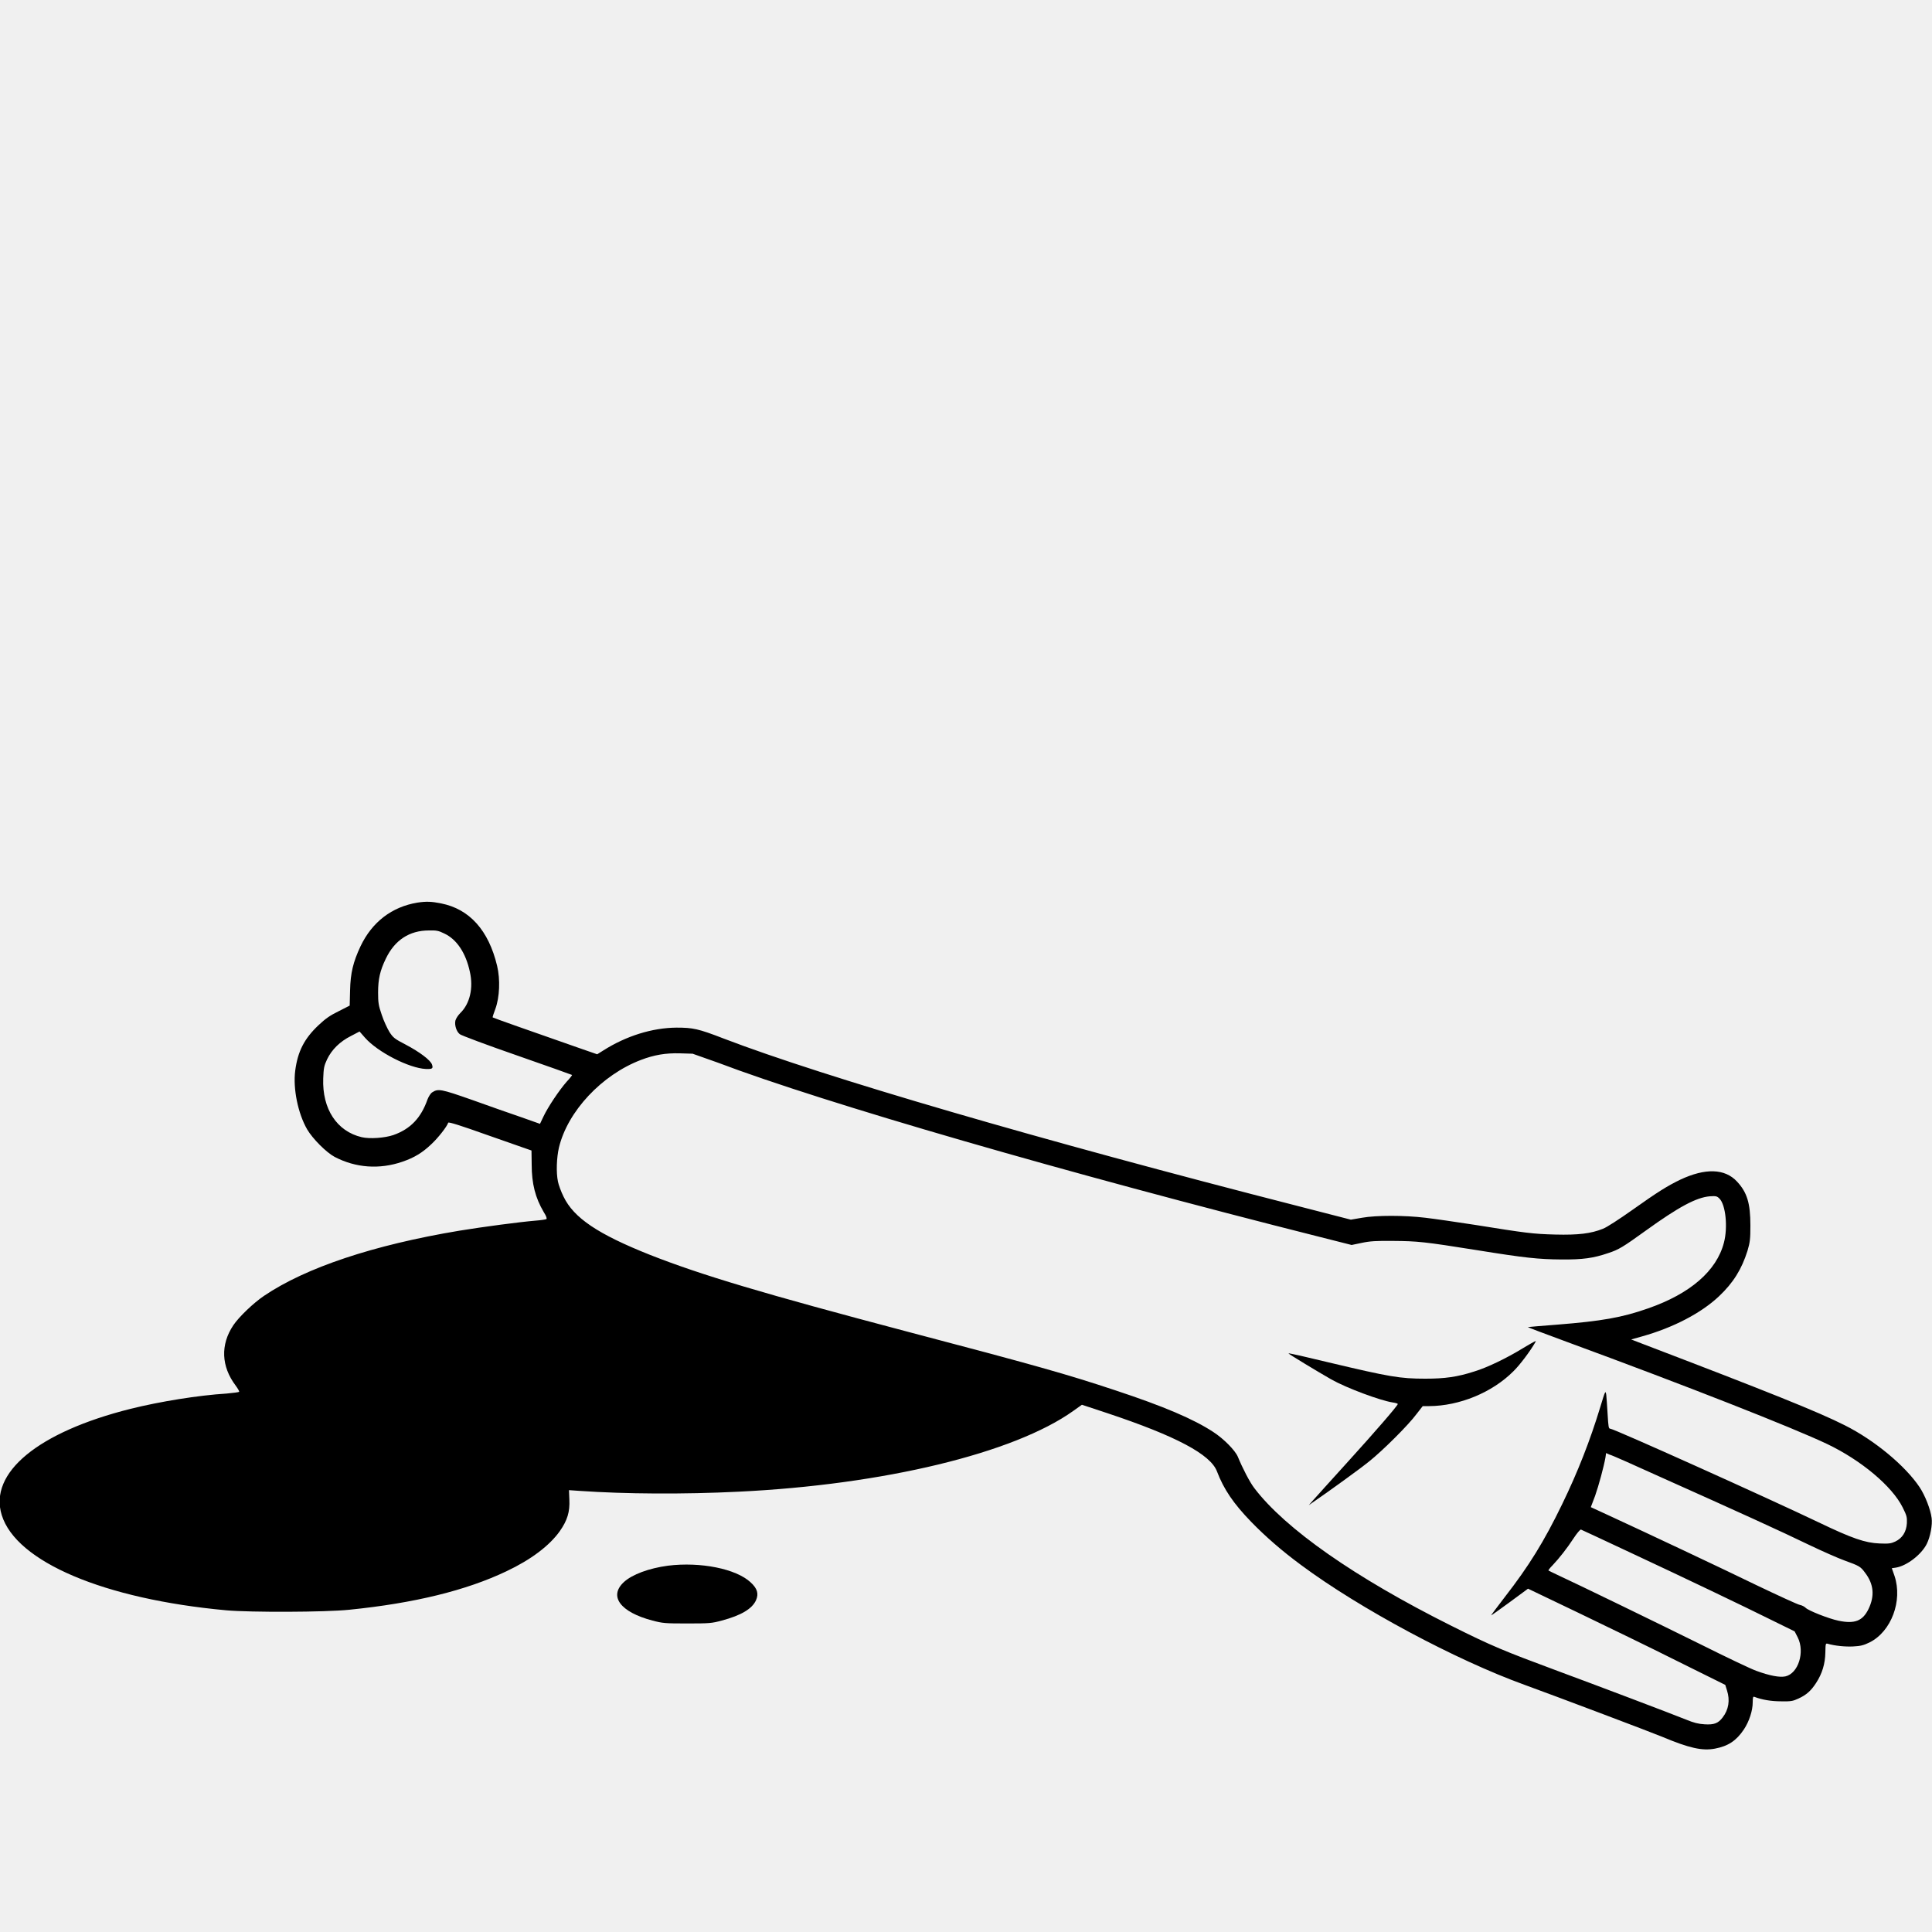
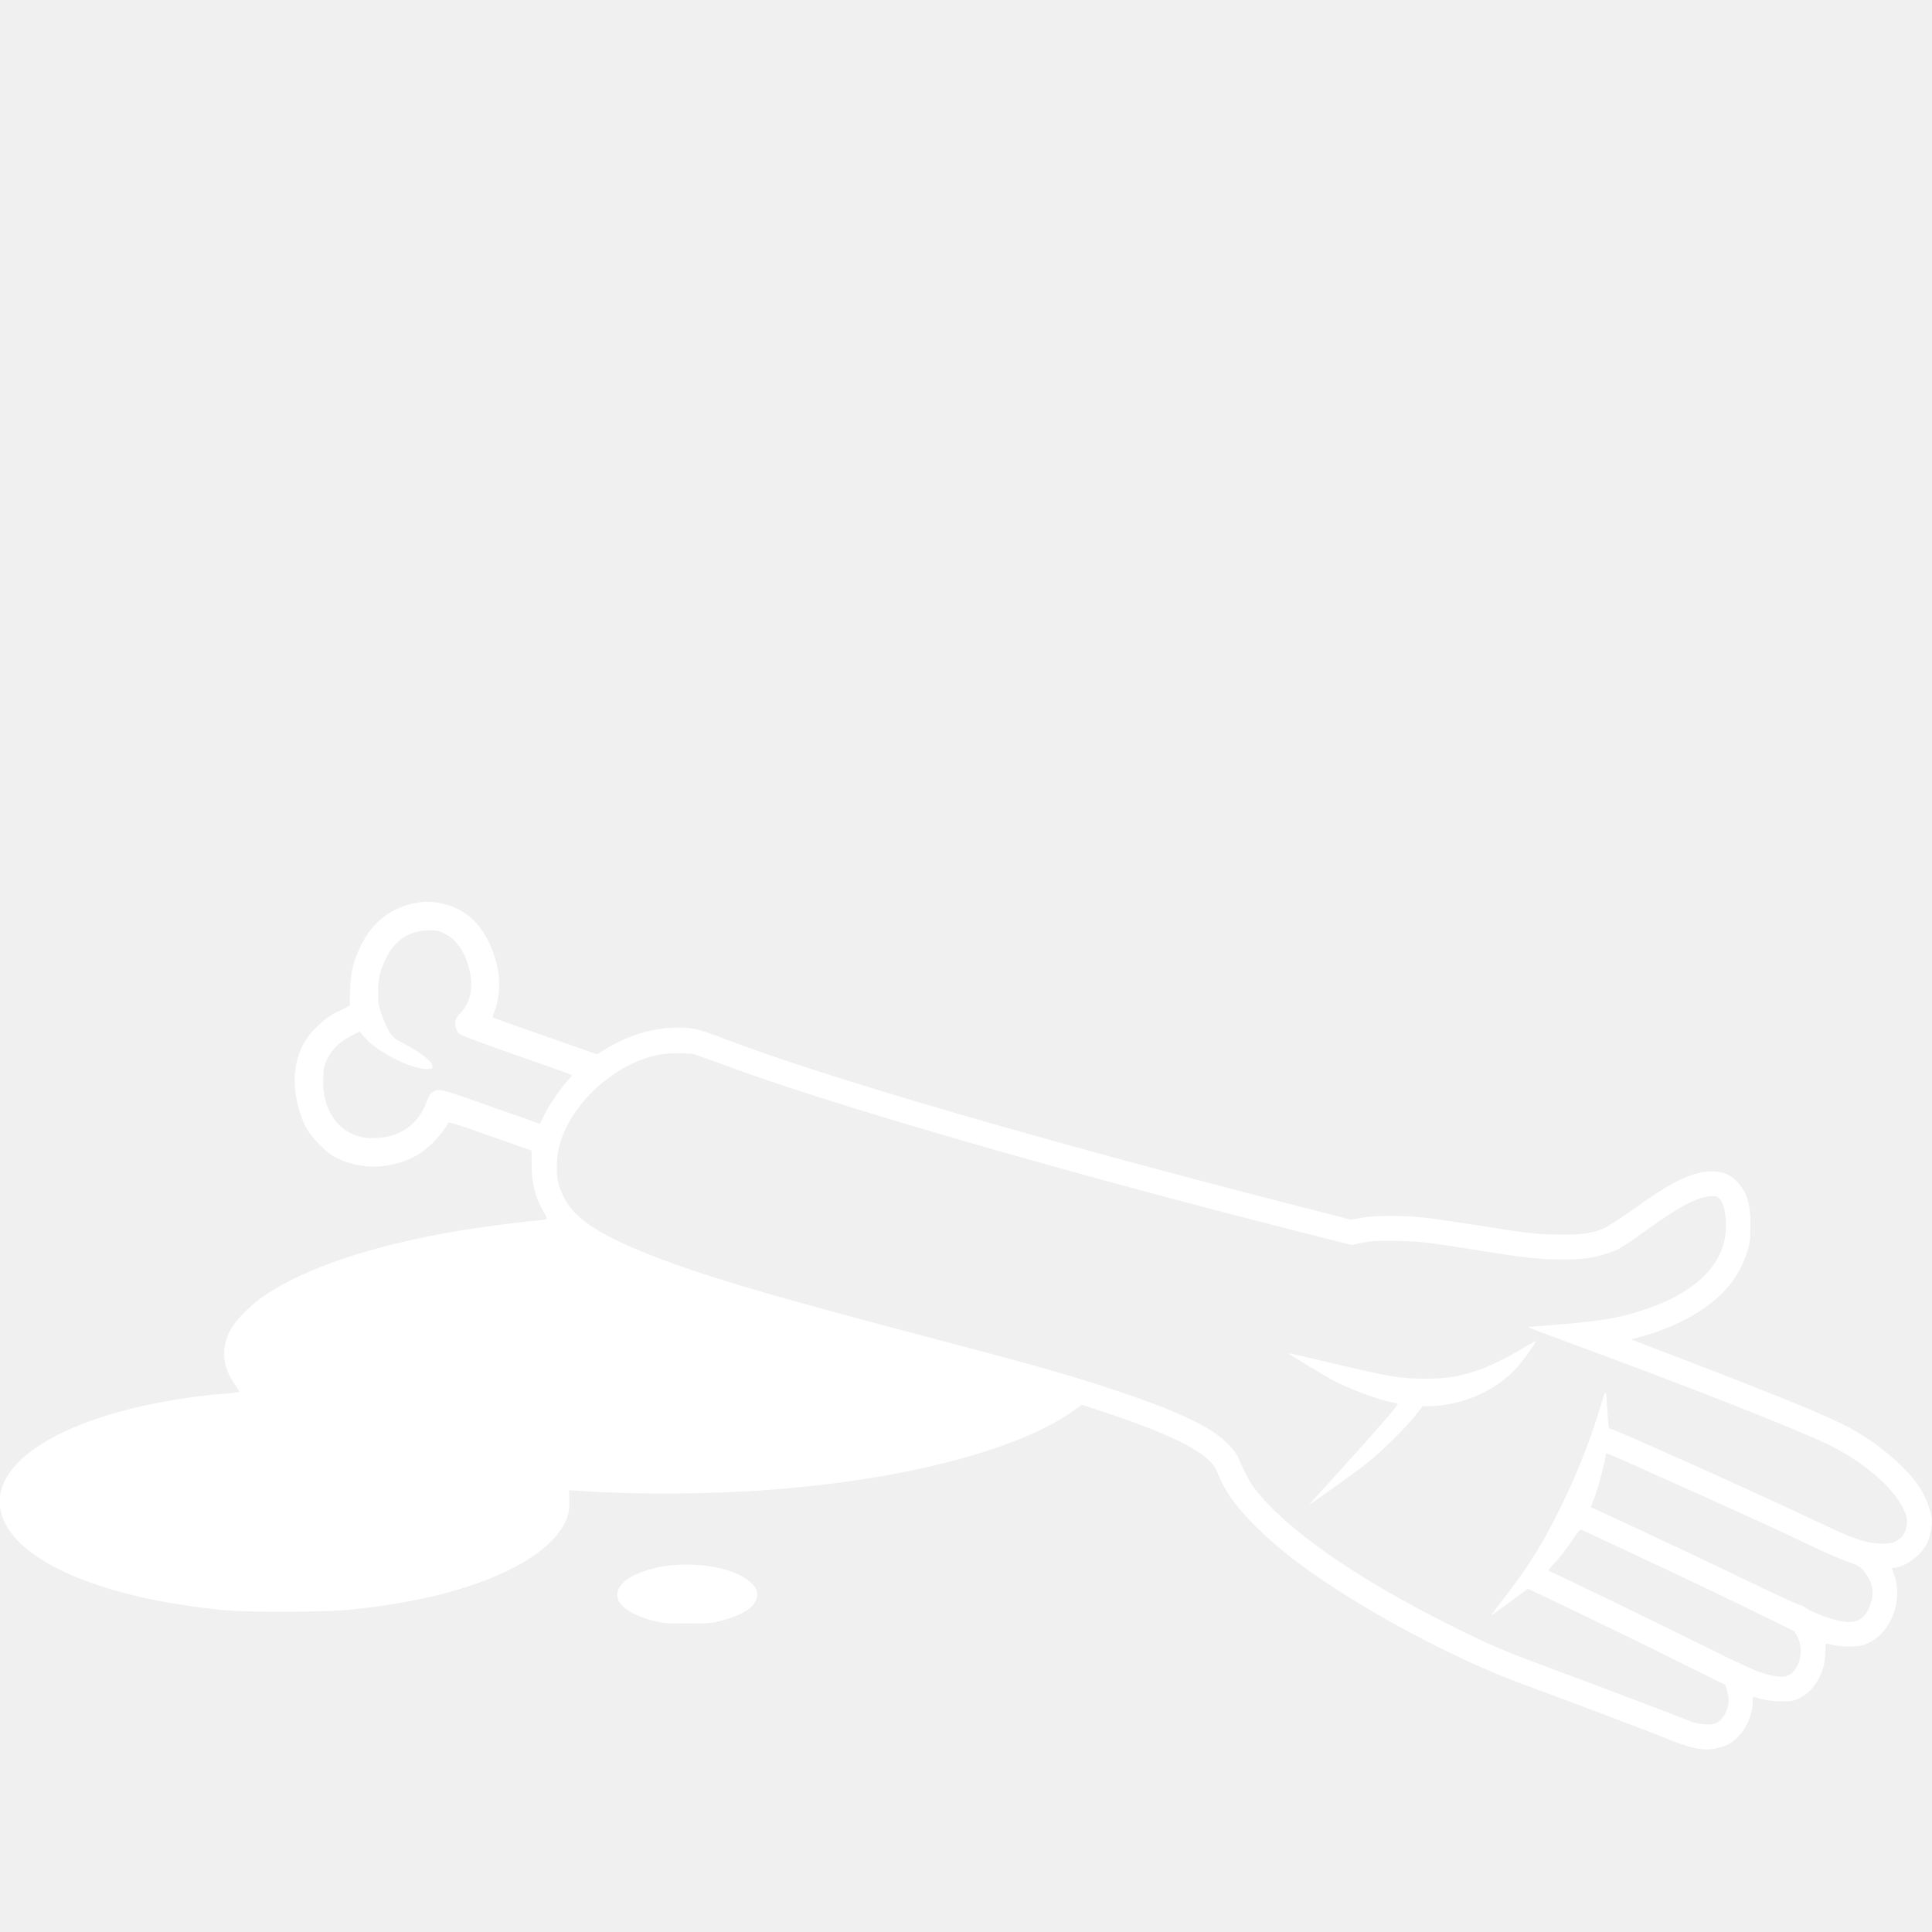
- <svg xmlns="http://www.w3.org/2000/svg" version="1.1" x="0px" y="0px" viewBox="0 0 100 100" enable-background="new 0 0 100 100" xml:space="preserve">
+ <svg xmlns="http://www.w3.org/2000/svg" version="1.1" x="0px" y="0px" viewBox="0 0 100 100" fill="white" enable-background="new 0 0 100 100" xml:space="preserve">
  <g transform="translate(0,973) scale(0.1,-0.1)">
    <path d="M216,9262.8c-13.2-2.2-23.4-10-29.4-22.6c-3.8-8.1-5.2-13.8-5.4-22.8l-0.2-7.9l-5.7-2.9c-4.5-2.2-6.8-3.8-10.5-7.3   c-7.3-6.9-10.7-13.5-12-23.5c-1.2-9.2,1.4-22.1,6.2-30.4c2.9-4.9,9.9-11.9,14.2-14.2c10.9-5.7,23.2-6.6,35.1-2.5   c6.1,2.1,10.3,4.6,15.1,9.2c3.4,3.2,7.9,8.9,8.6,11c0.2,0.5,6.8-1.6,19.4-6.1c10.5-3.7,20.2-7.1,21.4-7.5l2.3-0.8l0.1-7.3   c0-9.9,1.9-17.2,6.2-24.5c1.4-2.2,1.8-3.5,1.4-3.7c-0.3-0.2-2.9-0.6-5.6-0.8c-8.3-0.7-27.2-3.2-39.4-5.2   c-44.5-7.4-79.5-19.1-101.1-33.7c-5.4-3.6-13.1-11-15.9-15.2c-6.8-10.1-6.3-21.4,1.2-31.3c1.1-1.5,1.9-2.9,1.8-3.2   c-0.2-0.2-3.1-0.6-6.5-0.9c-14.6-0.9-34.4-4.1-49.7-7.9c-47.9-12-73.5-33.1-66.7-55c7.5-24.2,52.9-43.5,116.3-49.3   c12.7-1.1,50.9-1,63.6,0.3c33.7,3.4,60.5,10,81.3,19.9c12.9,6.1,22.3,13.3,27.6,20.7c4,5.7,5.3,10.1,5,16.4l-0.2,4.9l5.8-0.4   c23.2-1.6,53.6-1.8,81.9-0.4c75.1,3.6,142.6,19.9,173.3,41.8l4.5,3.2l13.3-4.4c35.4-11.8,53.3-21.3,56.6-30.1   c3.5-9.2,8.5-16.6,17.8-26.2c7.4-7.6,15.9-15,25.8-22.3c30.3-22.5,80-49.1,115.7-62c15.7-5.7,64.7-24.2,71-26.8   c14.3-6,20.9-7.4,27.4-6.2c6.9,1.3,11.1,4.1,15,9.9c2.8,4.2,4.6,9.8,4.6,14.1c0,2.6,0.2,3.1,0.9,2.8c3.9-1.5,8.7-2.3,13.8-2.3   c5-0.1,6.1,0.1,8.9,1.4c4.2,1.9,6.6,4.1,9.2,8.1c3.2,4.9,4.7,10,4.8,15.8c0.1,4.5,0.1,4.8,1.2,4.5c3.8-1.1,9.1-1.6,13.2-1.4   c3.9,0.2,5.4,0.6,8.5,2.1c11.2,5.6,17.2,21.5,12.9,34.4l-1.4,4l2.1,0.3c5.6,0.9,13.2,6.7,16,12.3c1.8,3.6,3,9.9,2.5,13.4   c-0.6,4.5-3.3,11.5-6.2,15.9c-7.4,11.1-23.4,24.4-38.8,32.1c-13.6,6.9-40.1,17.5-104.8,42.2l-5.7,2.2l5.7,1.6   c16,4.5,30.5,12,39.8,20.8c7.4,7,11.7,14,14.7,23.5c1.3,4.4,1.5,6.1,1.5,13.1c0,11.5-1.7,17.1-6.9,22.7c-6.3,6.8-16.4,7.1-29.4,1   c-6.6-3.2-11.5-6.2-25-15.8c-6.5-4.6-13.1-8.9-15-9.6c-6.2-2.5-12.8-3.3-24.7-3c-11.6,0.3-15.3,0.8-41.5,5   c-9.7,1.5-21.4,3.2-25.8,3.7c-10.8,1.3-25.3,1.3-32.7,0l-5.8-1l-27.2,7c-134.4,34.4-245.6,66.9-297.3,86.7   c-13.4,5.2-16.1,5.7-24.6,5.7c-12.5-0.1-26-4.3-37.8-11.8l-3.2-2l-9.5,3.3c-25.2,8.8-44.5,15.6-44.6,15.8c-0.1,0.1,0.5,2.1,1.4,4.4   c2.2,6,2.6,15.2,0.9,22.3c-4.4,18.4-14.3,29.4-29,32.3C223.4,9263.4,220.6,9263.5,216,9262.8z M230,9246.8c6.4-3,11.1-10,13.2-19.8   c1.9-8.4,0-16.5-4.9-21.3c-1.3-1.3-2.3-2.9-2.6-4c-0.5-2.4,0.6-5.7,2.3-7c0.7-0.6,14-5.6,29.6-11c15.5-5.4,28.4-10,28.5-10.1   c0.1-0.1-1.1-1.7-2.8-3.5c-3.8-4.3-9.7-13.1-12-18l-1.8-3.8l-9.6,3.4c-5.3,1.8-16.7,5.8-25.3,8.9c-16.5,5.8-17.8,6-20.9,4   c-0.8-0.5-1.8-2.1-2.4-3.6c-3.4-9.7-8.9-15.4-17.7-18.5c-4.4-1.5-12.2-2.1-16.4-1.1c-12.8,3-20.5,14.6-19.9,30.4   c0.2,5.3,0.4,6.5,2,9.9c2.4,5,6.6,9.2,12.4,12.1l4.4,2.3l2.8-3.2c6.6-7.5,22.9-15.8,31.5-16.2c3.4-0.1,3.9,0.2,3.2,2.3   c-0.8,2.3-6.4,6.5-13.6,10.3c-5.8,3-6.5,3.6-8.4,6.5c-1.1,1.8-3,5.8-4,8.9c-1.7,4.9-1.9,6.4-1.9,11.6c0,6.9,1,11.3,4,17.5   c4.6,9.6,12.2,14.6,22.3,14.6C225.8,9248.5,227,9248.3,230,9246.8z M371.5,9180c55.1-20.9,180.6-57.2,311.9-90.3l16.2-4.1l5.3,1.1   c4.2,0.9,7.4,1.1,16.4,1c12.3-0.1,15.8-0.4,43.3-4.8c24.8-4,31.7-4.7,43.5-4.8c11.2-0.1,16.7,0.7,24.3,3.3   c5.5,1.8,7.6,3.1,19.4,11.6c17.2,12.4,26.2,17.2,33.2,17.8c3.2,0.2,3.7,0.1,5-1.2c3.2-3.2,4.4-14.8,2.3-22.8   c-3.8-14.6-17.4-26.4-39.2-34c-13.6-4.8-24.3-6.6-46.7-8.4c-8.5-0.6-15.5-1.3-15.6-1.3c-0.1-0.1,9.2-3.6,20.6-7.8   c61.5-22.6,116.4-44.2,134.3-52.7c17.6-8.4,33.6-21.8,39.1-32.8c2.2-4.4,2.3-5.1,2.2-8.2c-0.3-4.5-2.3-7.7-6-9.5   c-2.2-1-3.3-1.2-8.1-1c-7.5,0.3-14.2,2.6-31.5,10.9c-25.9,12.4-106.1,48.5-107.9,48.5c-0.9,0-1,0.9-1.4,7.5   c-0.2,4.1-0.6,8.7-0.7,10c-0.4,2.5-0.5,2.3-3.1-6.3c-5.3-17.4-11.6-33.5-19.7-50.2c-9.4-19.4-17.2-32-29.7-48.1   c-4-5.2-7.2-9.5-7.1-9.5c0.1-0.1,4.4,3,9.6,6.8l9.5,7l26.1-12.5c14.3-6.9,37.3-18,51-24.9l25-12.4l0.9-2.9c1.6-5,0.9-9.9-2.3-14   c-2.3-3-4.4-3.8-9.3-3.5c-3.3,0.2-5.6,0.8-9.5,2.4c-7.4,3-47,18-66.5,25.2c-28,10.4-33.9,12.8-55.3,23.5   c-49.6,24.8-85.8,50.1-101.8,71.2c-2.3,3-6,10.1-8.5,16.2c-1.4,3.3-7.3,9.3-12.7,12.8c-10.2,6.7-25.7,13.3-50.5,21.5   c-24.9,8.3-42.3,13.2-107.7,30.4c-74.9,19.8-106.7,29.3-133.4,39.8c-26.9,10.7-39.4,19.1-44.7,30.1c-1.3,2.6-2.6,6.2-2.9,7.8   c-1,4.7-0.7,12.4,0.5,17.6c4.5,18.8,22.2,37.7,42.5,45.4c6.8,2.6,12.8,3.6,20.1,3.4l6.6-0.2L371.5,9180z M859.9,8965.3   c39.8-17.8,62.4-28.1,76.2-34.8c7.1-3.4,15.5-7.1,18.6-8.2c7.7-2.8,8.3-3.1,10.7-6.4c4.5-5.9,5-12,1.7-18.8c-3-6.1-7.1-7.7-15.4-6   c-5.3,1.1-15.8,5.3-17.1,6.7c-0.6,0.6-1.9,1.3-3,1.5c-1.1,0.2-11.1,4.8-22.2,10.1c-18.7,9.1-56.5,26.9-77.1,36.4l-8.9,4.1l2.2,5.8   c1.9,5.4,4.5,15,5.4,20l0.3,2.2l1.8-0.8C834.2,8976.9,846.2,8971.5,859.9,8965.3z M843.4,8926.6c28.7-13.4,58.6-27.7,74.3-35.5   l11.2-5.5l1.6-3.1c3.8-7.6,0.3-18.7-6.4-20.2c-3-0.6-8,0.3-15.1,2.9c-2.8,1-15.6,7.1-28.6,13.6c-21.8,10.8-64.2,31.4-74.4,36.1   c-2.3,1.1-4.4,2.1-4.5,2.2c-0.2,0.1,0.7,1.3,2.1,2.7c3.5,3.7,7.5,8.8,10.9,14c1.7,2.6,3.4,4.6,3.8,4.5   C818.6,8938.2,830,8932.9,843.4,8926.6z" />
    <path d="M788.3,9032.2c-8.1-5-18.6-10.1-25.3-12.1c-8.7-2.8-15.1-3.7-25.2-3.7c-13.2,0-18.4,0.9-50.4,8.5   c-11.1,2.7-20.3,4.8-20.5,4.6c-0.2-0.2,15.2-9.5,22.2-13.5c8-4.5,25.3-10.9,31.7-11.9c1.5-0.2,2.7-0.6,2.7-0.8   c0-0.8-11.5-14.1-26.2-30.3c-8.5-9.3-16.4-18.2-17.7-19.6l-2.2-2.5l2,1.4c9,6.2,24.5,17.4,29.3,21.3c7,5.6,20.2,18.7,24.5,24.5   l3.2,4.1h3.4c15.6,0.1,32.5,7,43.5,18c3.3,3.2,8.8,10.5,11.4,15.1C795.5,9036.4,794.5,9035.9,788.3,9032.2z" />
    <path d="M345.7,8919.6c-9.7-1.3-18.5-4.5-22.8-8.5c-7.9-7.3-1.9-15.5,14.8-19.9c5.4-1.4,6.5-1.5,18-1.5c11.5,0,12.7,0.1,17.9,1.5   c10.1,2.7,15.7,6.1,17.7,10.5c1.5,3.4,0.7,6.1-2.8,9.3C381,8918,362.6,8921.7,345.7,8919.6z" />
  </g>
</svg>
